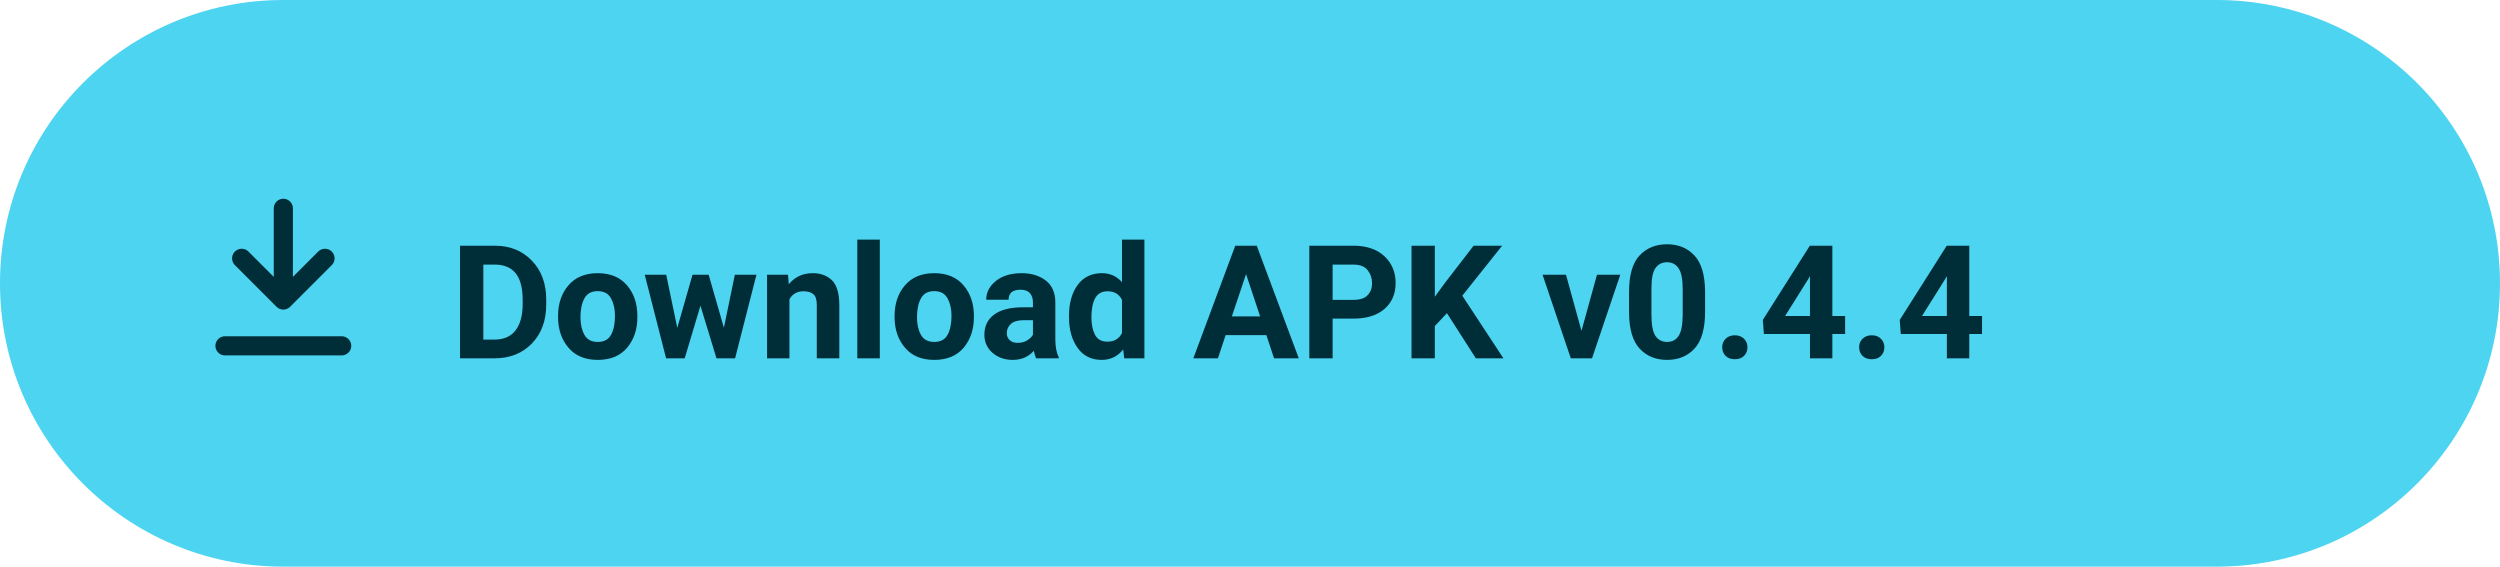
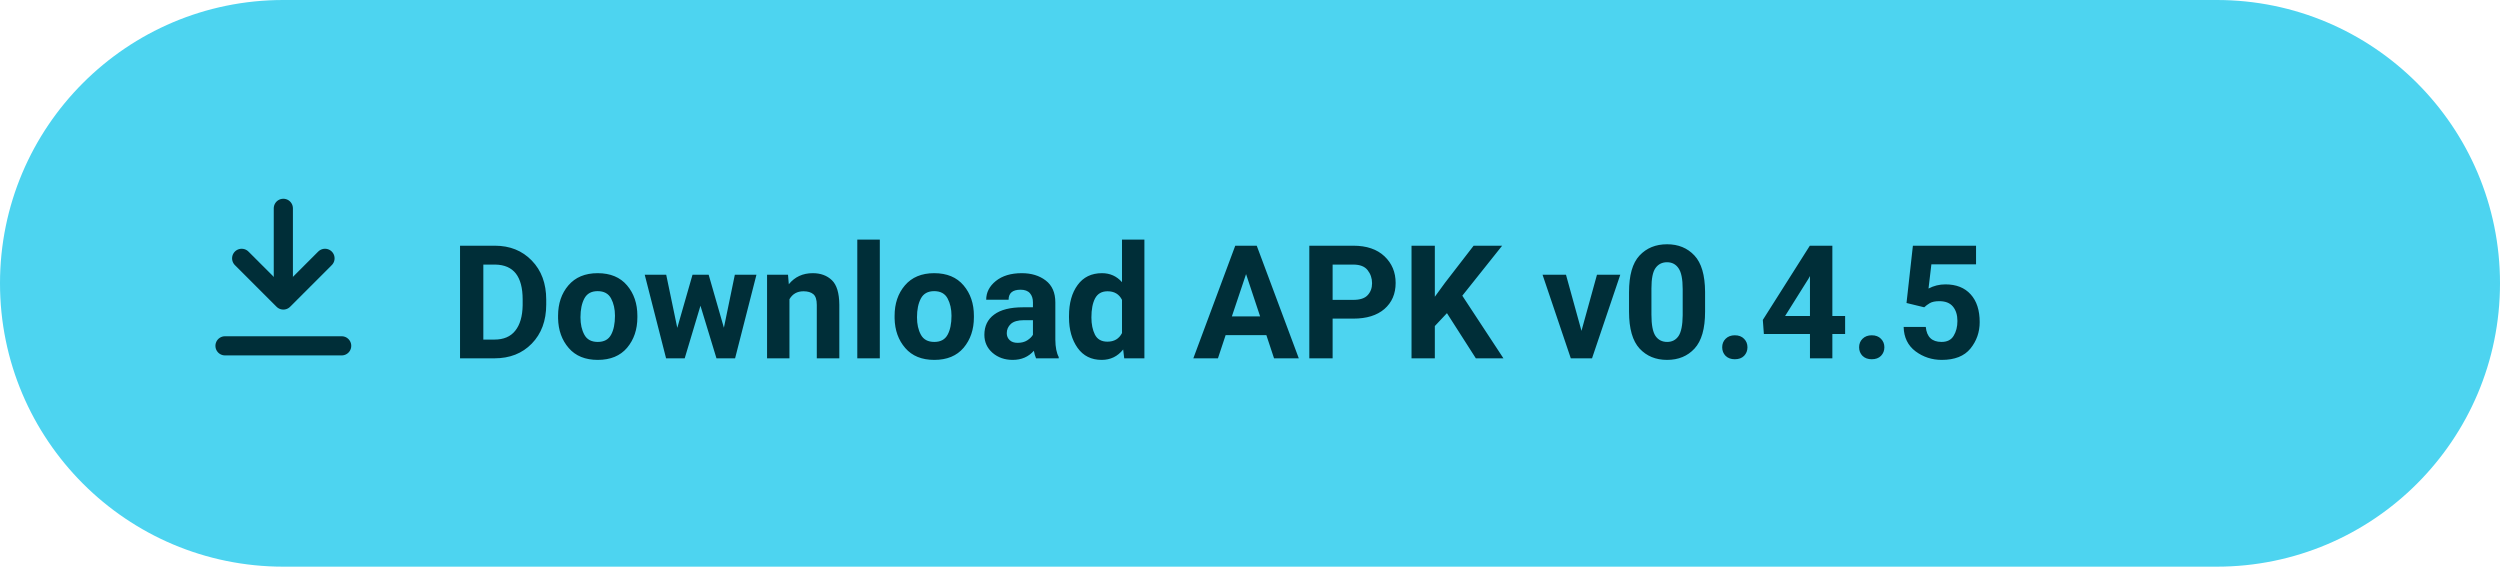
- <svg xmlns="http://www.w3.org/2000/svg" viewBox="0 0 300 68" width="300" height="68" role="img" aria-label="Download APK v0.4.4">
+ <svg xmlns="http://www.w3.org/2000/svg" viewBox="0 0 300 68" width="300" height="68" role="img" aria-label="Download APK v0.4.5">
  <rect width="300" height="68" rx="34" fill="#4DD4F0" />
  <g transform="translate(22 22)" fill="none" stroke="#002E38" stroke-width="2.3" stroke-linecap="round" stroke-linejoin="round">
    <path d="M12 3v10.5" />
    <path d="M7 9l5 5 5-5" />
    <path d="M5 19.5h14" />
  </g>
-   <text x="54" y="43" font-family="Roboto, 'Segoe UI', system-ui, -apple-system, 'Helvetica Neue', Arial, sans-serif" font-size="19" font-weight="600" fill="#002E38">Download APK v0.4.4</text>
+   <text x="54" y="43" font-family="Roboto, 'Segoe UI', system-ui, -apple-system, 'Helvetica Neue', Arial, sans-serif" font-size="19" font-weight="600" fill="#002E38">Download APK v0.4.5</text>
</svg>
